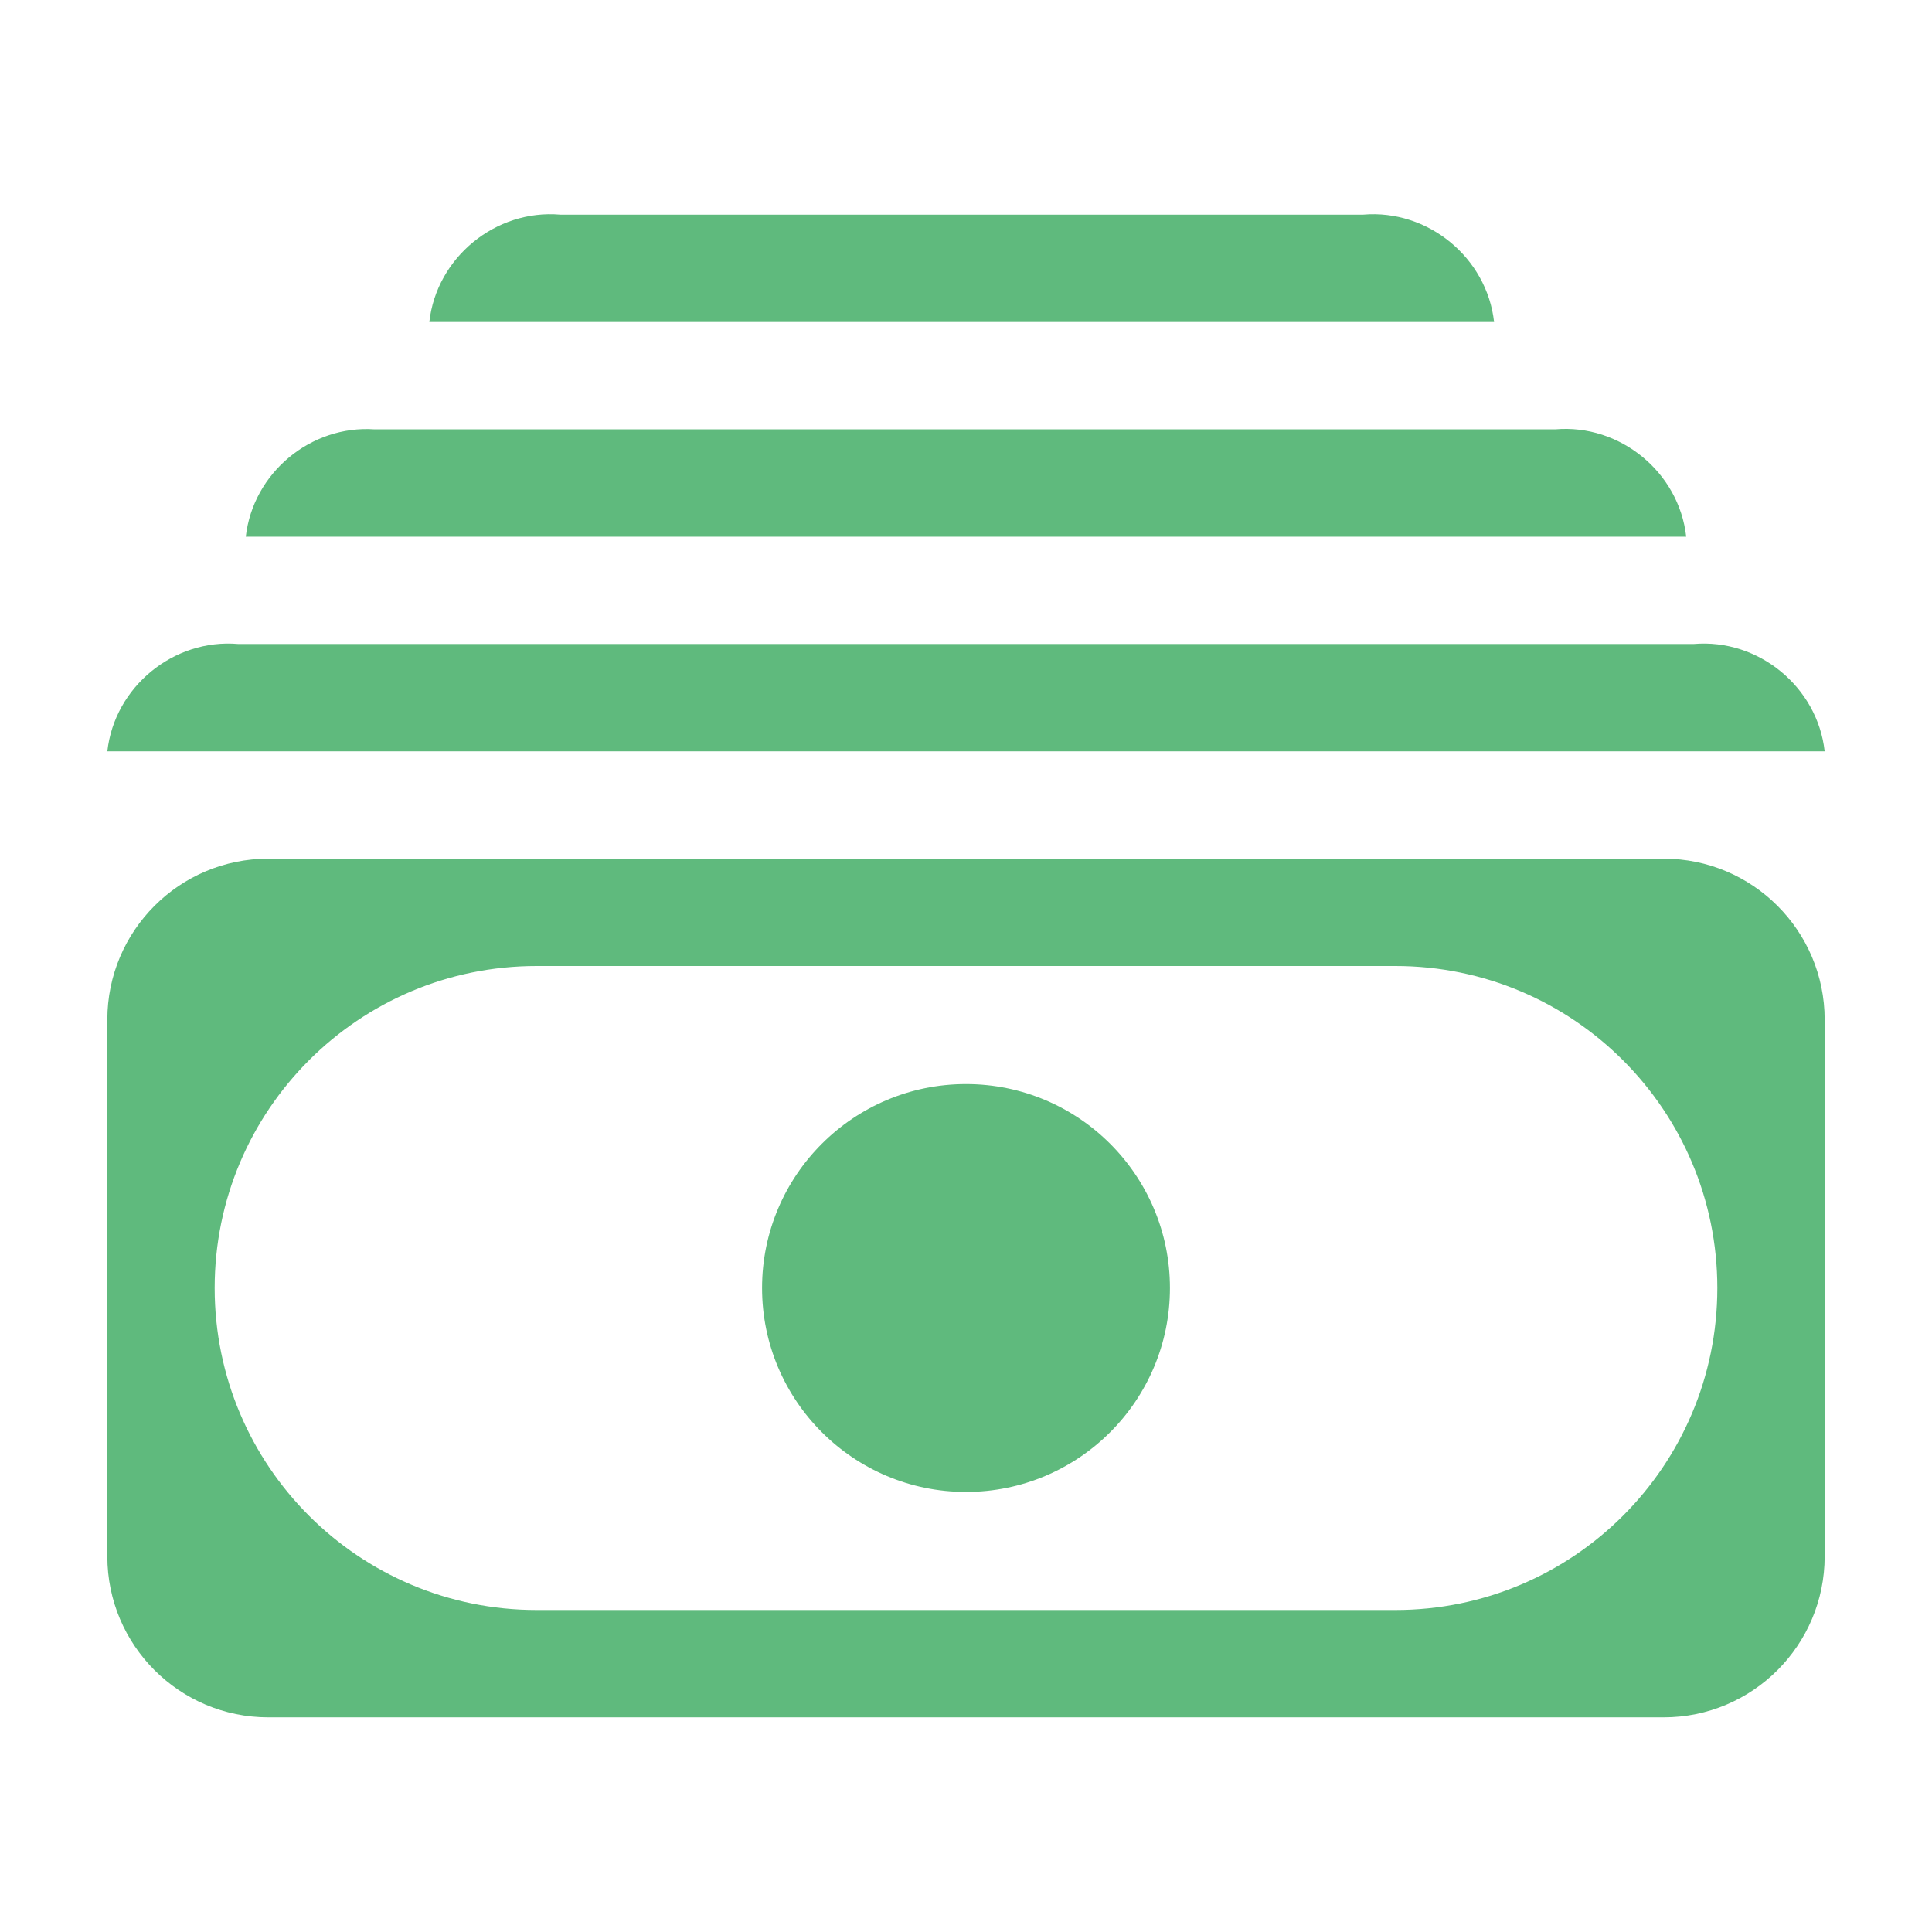
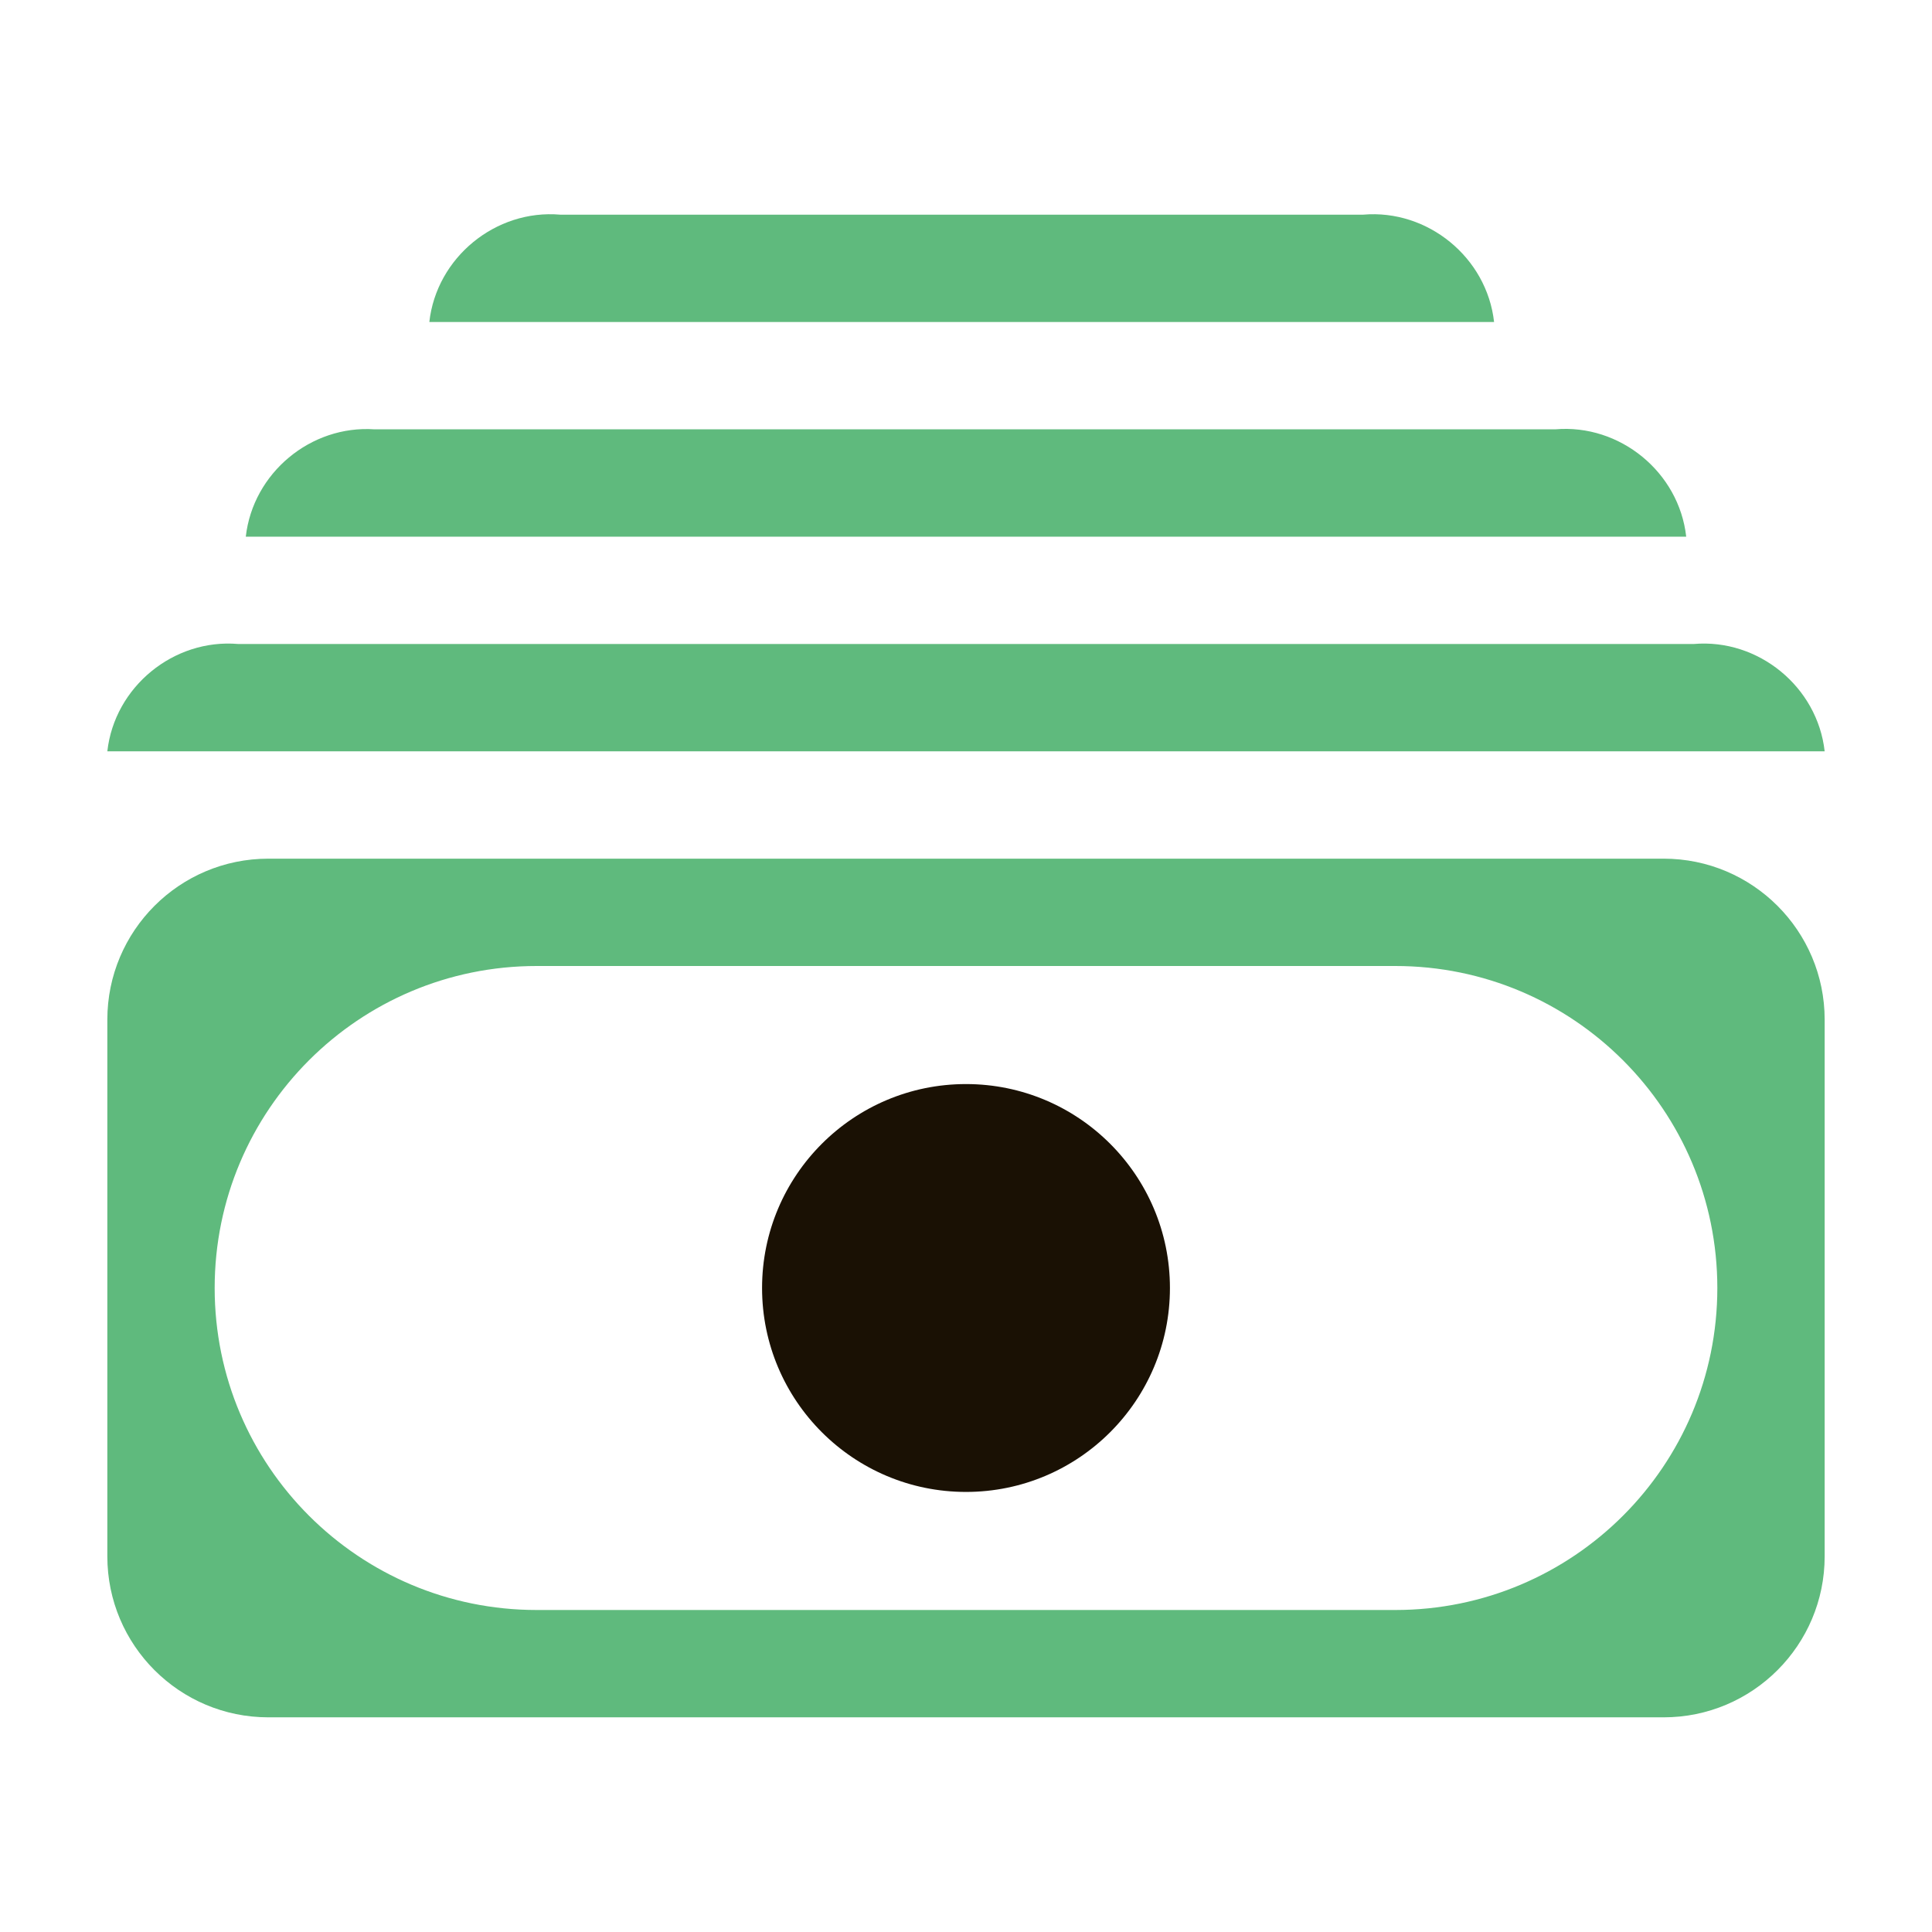
<svg xmlns="http://www.w3.org/2000/svg" width="18" height="18" viewBox="0 0 18 18" fill="none">
  <path d="M13.92 3H4C4.067 2.399 4.618 1.948 5.22 2H12.7C13.302 1.948 13.853 2.399 13.92 3Z" fill="#5FBA7D" />
  <path d="M14.49 4C15.092 3.948 15.643 4.399 15.71 5H2.29C2.357 4.407 2.895 3.959 3.49 4H14.49Z" fill="#5FBA7D" />
  <path d="M1 7H17C16.933 6.399 16.382 5.948 15.78 6H2.22C1.618 5.948 1.067 6.399 1 7Z" fill="#5FBA7D" />
-   <path d="M9 13.9C10.049 13.9 10.9 13.049 10.9 12C10.9 10.951 10.049 10.1 9 10.1C7.951 10.1 7.1 10.951 7.1 12C7.1 13.049 7.951 13.9 9 13.9Z" fill="#5FBA7D" />
  <path fill-rule="evenodd" clip-rule="evenodd" d="M2.5 8C1.672 8 1 8.672 1 9.5V14.5C1 15.328 1.672 16 2.5 16H15.5C16.328 16 17 15.328 17 14.5V9.5C17 8.672 16.328 8 15.5 8H2.5ZM5 15C3.343 15 2 13.657 2 12C2 10.343 3.343 9 5 9H13C14.657 9 16 10.343 16 12C16 13.657 14.657 15 13 15H5Z" fill="#5FBA7D" />
+   <path d="M9 13.9C10.049 13.9 10.9 13.049 10.9 12C10.9 10.951 10.049 10.1 9 10.1C7.951 10.1 7.1 10.951 7.1 12C7.1 13.049 7.951 13.9 9 13.9Z" fill="#1A1104" />
</svg>
